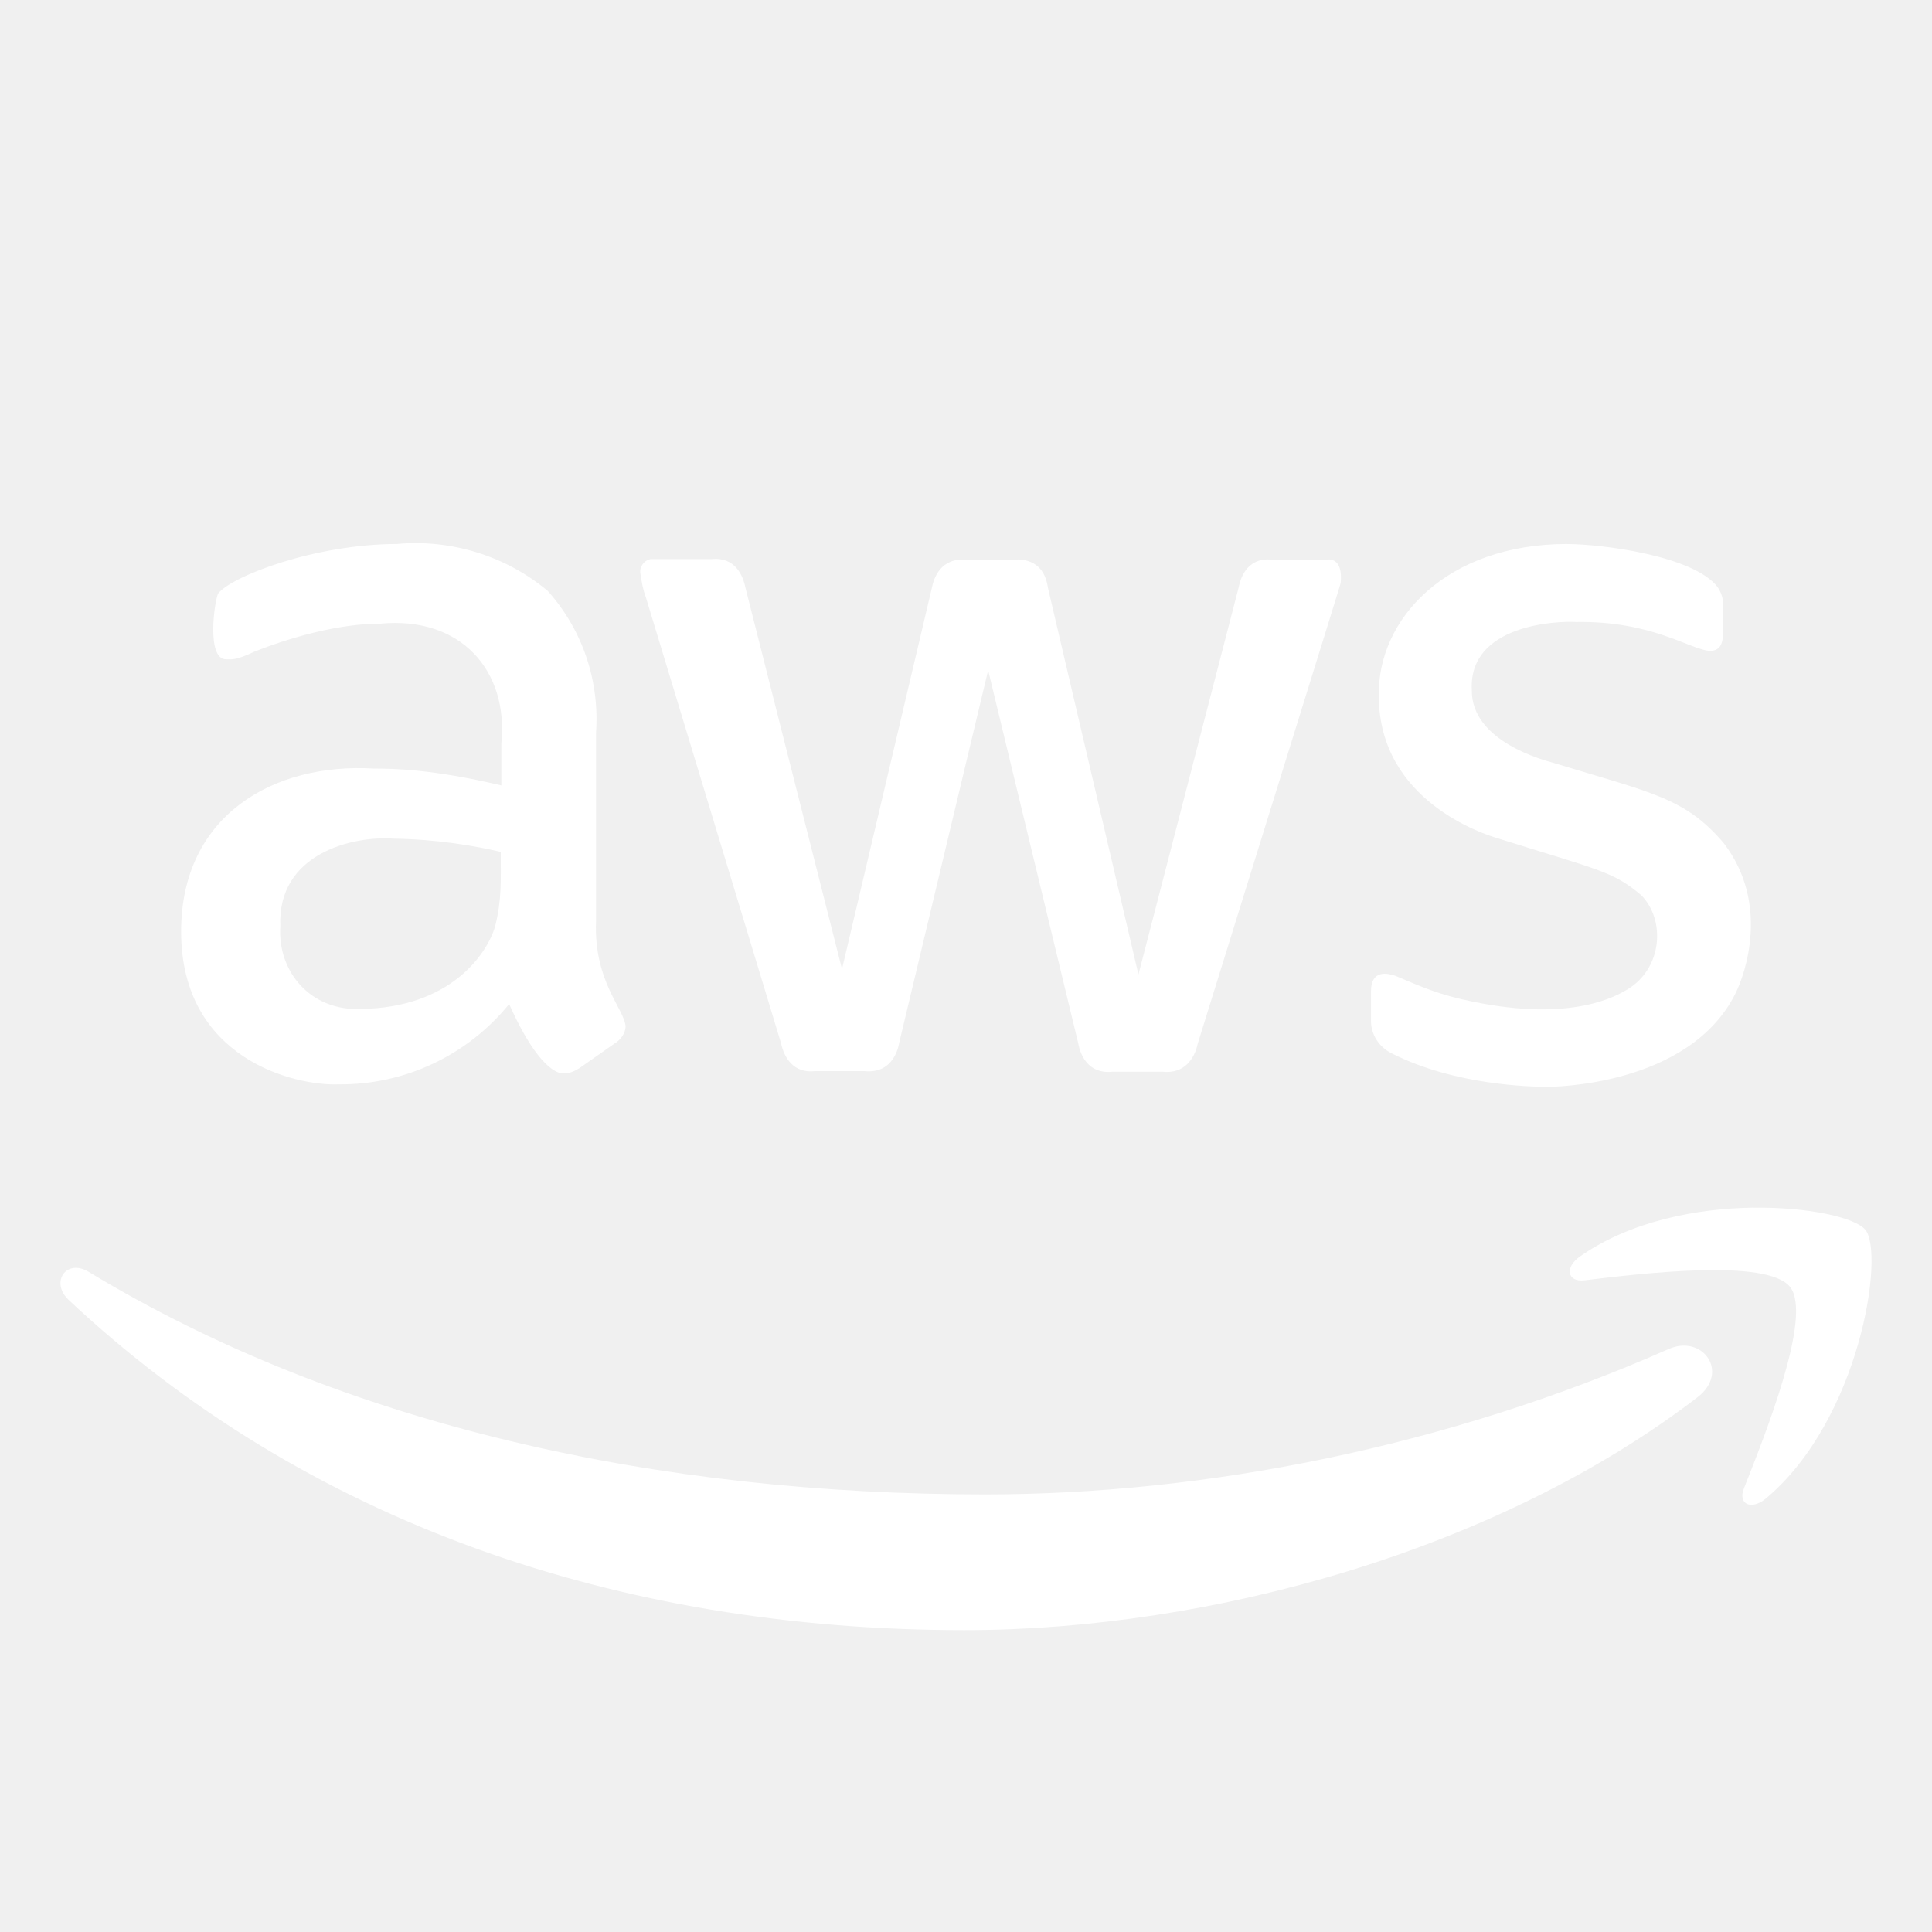
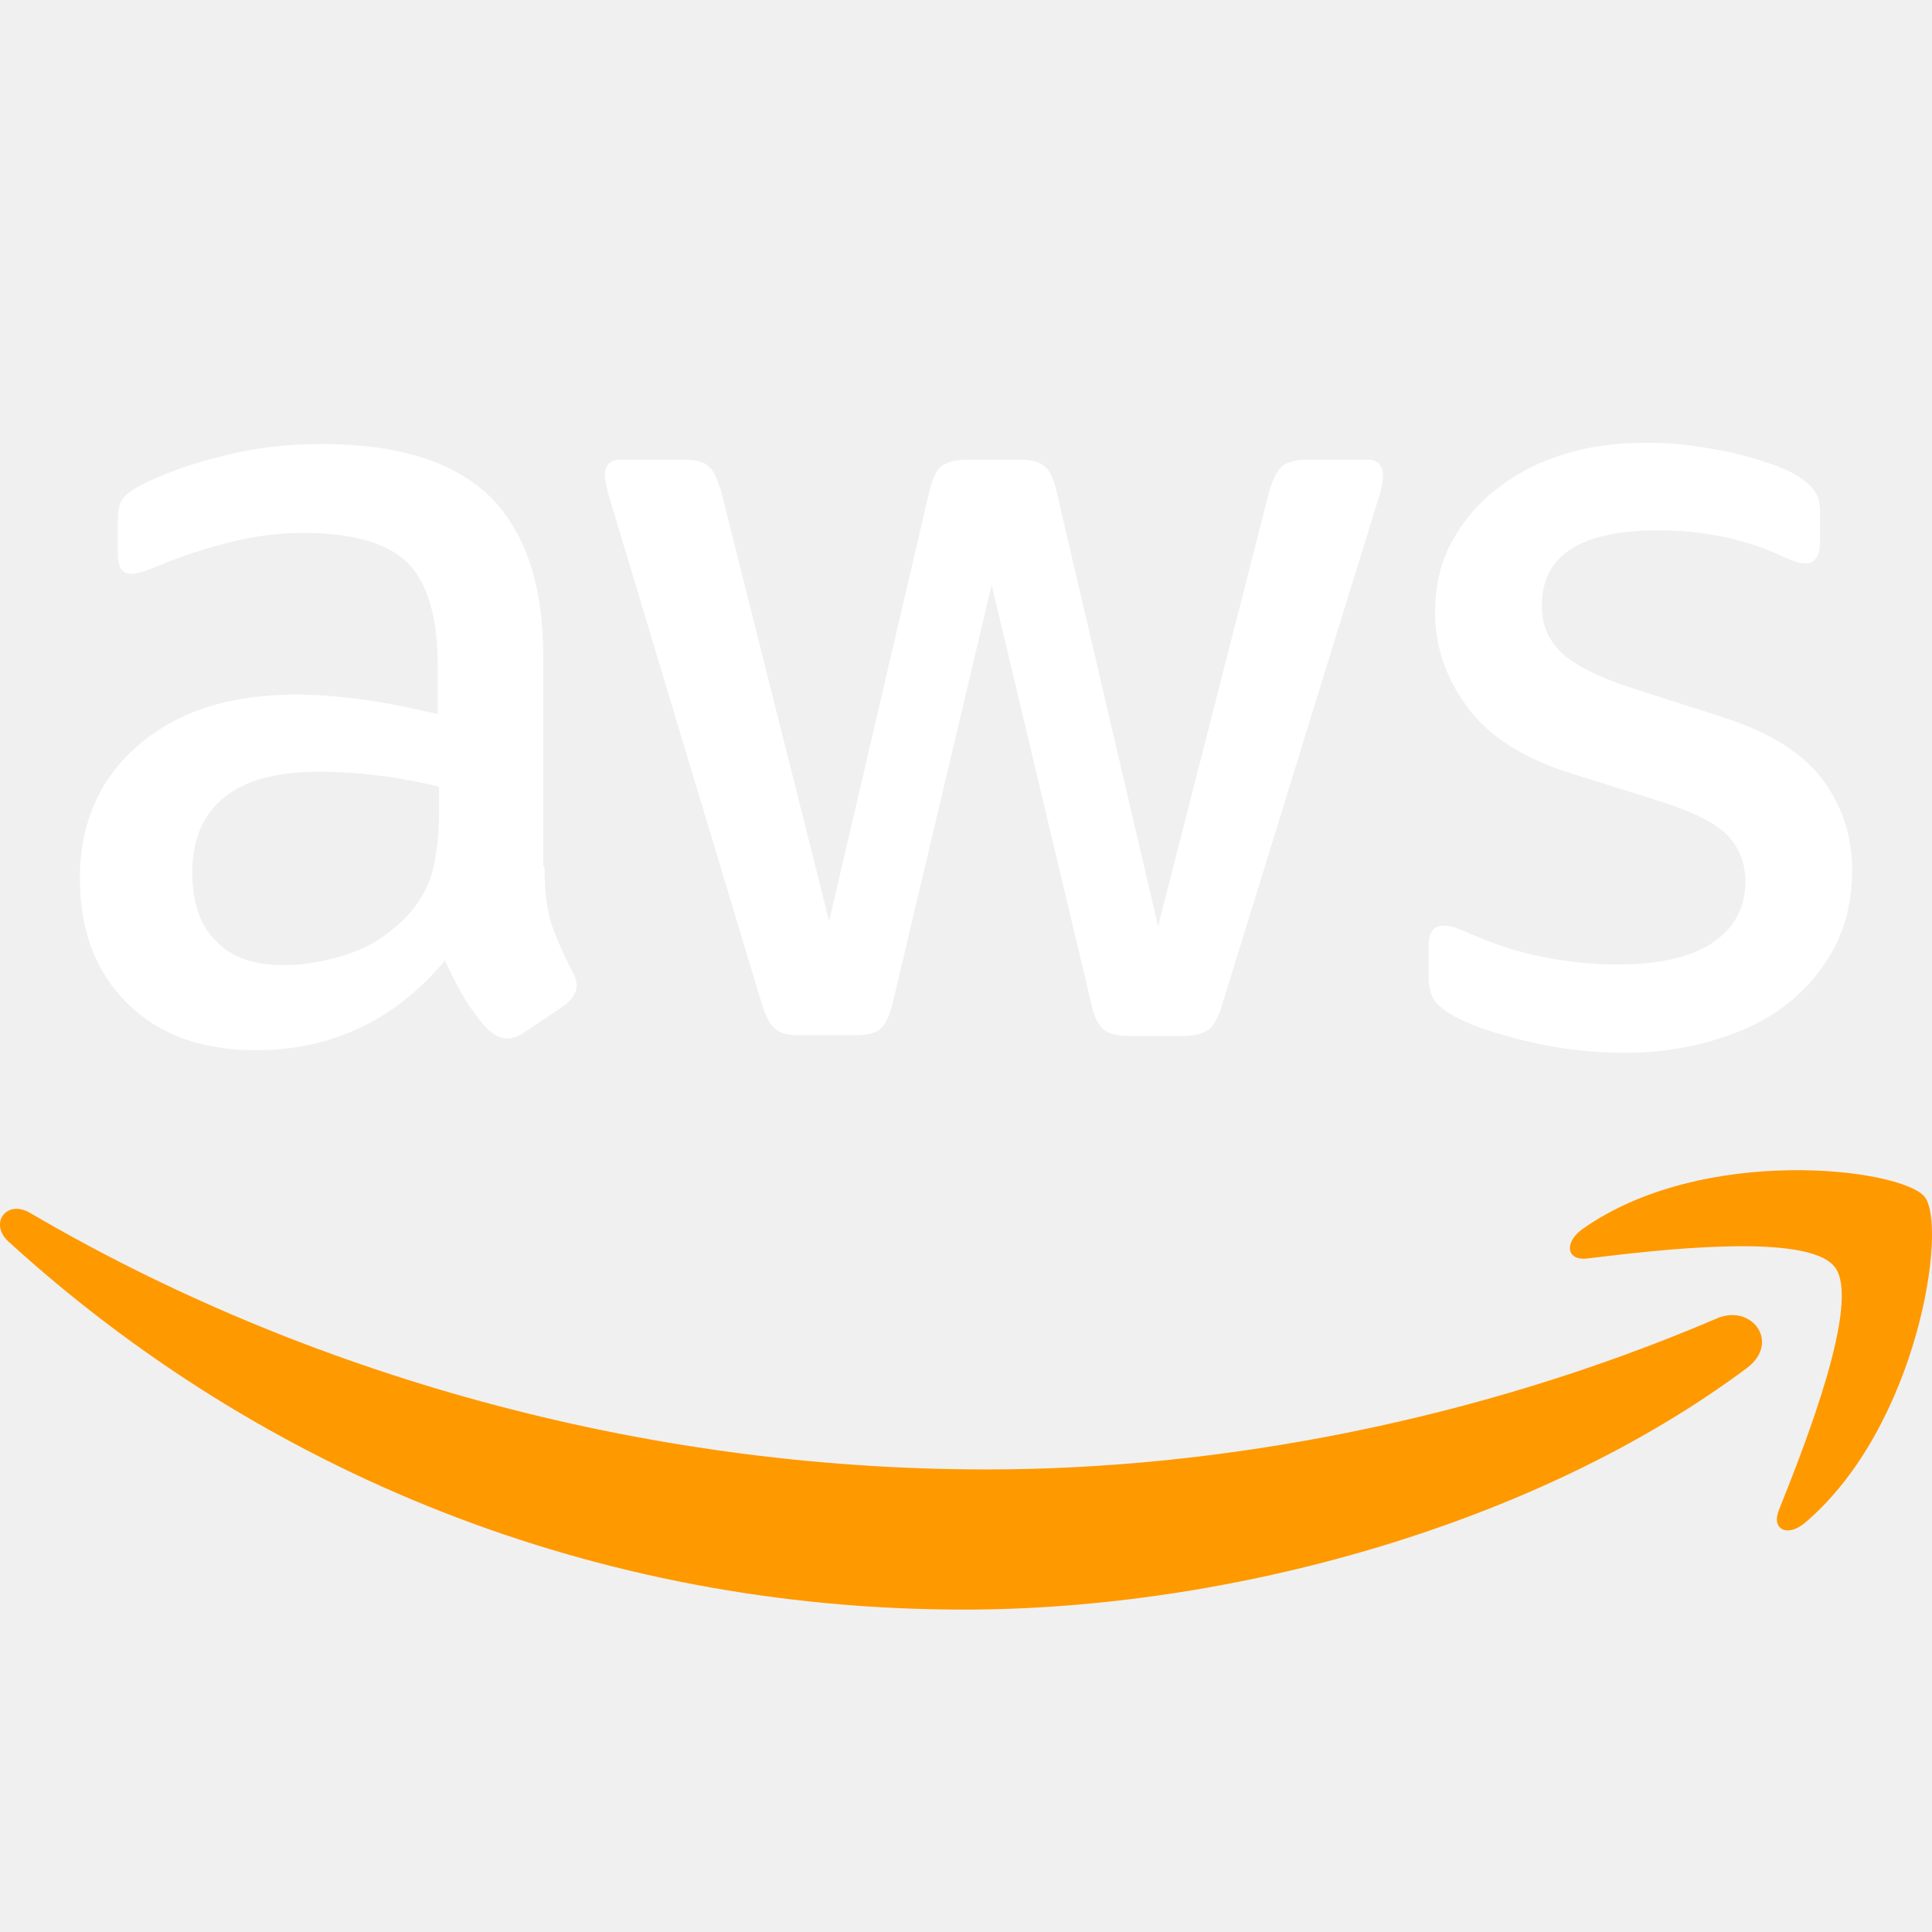
- <svg xmlns="http://www.w3.org/2000/svg" viewBox="0,0,256,256" width="32px" height="32px" fill-rule="nonzero">
-   <g fill="#ffffff" fill-rule="nonzero" stroke="none" stroke-width="1" stroke-linecap="butt" stroke-linejoin="miter" stroke-miterlimit="10" stroke-dasharray="" stroke-dashoffset="0" font-family="none" font-weight="none" font-size="none" text-anchor="none" style="mix-blend-mode: normal">
-     <g transform="scale(8,8)">
-       <path d="M6.584,9.01c-1.36,0 -2.741,0.53 -2.971,0.82c-0.06,0.12 -0.199,1.09 0.131,1.09c0.11,0 0.16,0.019 0.48,-0.131c1.2,-0.47 1.96,-0.459 2.07,-0.459c1.35,-0.13 2.13,0.79 2.01,1.98v0.699c-1.14,-0.27 -1.791,-0.279 -2.111,-0.279c-1.66,-0.1 -3.193,0.775 -3.193,2.699c0,2.11 1.883,2.561 2.613,2.531c1.09,0.01 2.13,-0.48 2.82,-1.33c0.55,1.23 0.9,1.148 0.91,1.148c0.1,0 0.18,-0.04 0.26,-0.09l0.57,-0.4c0.1,-0.06 0.179,-0.159 0.189,-0.279c-0.01,-0.29 -0.53,-0.74 -0.49,-1.75v-3.119c0.06,-0.86 -0.219,-1.702 -0.799,-2.352c-0.69,-0.58 -1.6,-0.859 -2.49,-0.779zM25.957,9.01c-2,0 -3.149,1.25 -3.119,2.52c0,1.74 1.759,2.292 1.959,2.352c1.69,0.53 1.921,0.549 2.391,0.949c0.4,0.41 0.35,1.211 -0.24,1.561c-0.17,0.1 -0.901,0.539 -2.551,0.199c-0.55,-0.11 -0.839,-0.24 -1.289,-0.43c-0.12,-0.04 -0.4,-0.11 -0.4,0.26v0.49c0,0.23 0.14,0.439 0.35,0.539c1.05,0.53 2.31,0.551 2.58,0.551c0.04,0 2.339,0.001 3.109,-1.551c0.159,-0.32 0.571,-1.488 -0.199,-2.488c-0.64,-0.75 -1.19,-0.83 -2.83,-1.33c-0.14,-0.04 -1.35,-0.351 -1.34,-1.201c-0.06,-1.09 1.42,-1.149 1.73,-1.129c1.25,-0.02 1.869,0.449 2.209,0.479c0.15,0 0.221,-0.089 0.221,-0.289v-0.461c0.01,-0.11 -0.03,-0.219 -0.09,-0.309c-0.4,-0.52 -1.93,-0.711 -2.49,-0.711zM10.777,9.26c-0.11,0.02 -0.19,0.13 -0.17,0.24c0.02,0.13 0.04,0.261 0.09,0.391l2.24,7.389c0.05,0.24 0.209,0.501 0.559,0.461h0.82c0.5,0.05 0.57,-0.43 0.58,-0.48l1.471,-6.16l1.49,6.17c0.01,0.05 0.08,0.53 0.57,0.48h0.83c0.36,0.04 0.53,-0.221 0.58,-0.461c2.52,-8.11 2.349,-7.559 2.369,-7.639c0.04,-0.42 -0.2,-0.391 -0.24,-0.381h-0.891c-0.45,-0.05 -0.539,0.361 -0.559,0.461l-1.66,6.41l-1.5,-6.41c-0.07,-0.49 -0.47,-0.471 -0.57,-0.461h-0.77c-0.44,-0.04 -0.55,0.311 -0.58,0.461l-1.49,6.32l-1.6,-6.32c-0.04,-0.2 -0.171,-0.511 -0.561,-0.471zM6.523,13.891c0.72,0.01 1.341,0.119 1.771,0.219c0,0.5 0.018,0.78 -0.092,1.23c-0.14,0.48 -0.759,1.351 -2.219,1.371c-0.84,0.04 -1.39,-0.621 -1.34,-1.371c-0.05,-1.2 1.189,-1.499 1.879,-1.449zM29.041,20.002c-0.933,0.013 -2.035,0.222 -2.871,0.809c-0.258,0.179 -0.213,0.428 0.074,0.395c0.94,-0.113 3.032,-0.367 3.406,0.111c0.375,0.478 -0.415,2.45 -0.764,3.332c-0.108,0.263 0.12,0.372 0.361,0.172c1.564,-1.31 1.97,-4.056 1.65,-4.451c-0.161,-0.198 -0.924,-0.38 -1.857,-0.367zM1.217,21.002c-0.218,0.03 -0.312,0.306 -0.084,0.525c3.917,3.674 9.093,5.473 14.84,5.473c4.099,0 8.858,-1.337 12.143,-3.857c0.543,-0.419 0.08,-1.047 -0.477,-0.799c-3.683,1.625 -7.683,2.408 -11.324,2.408c-5.396,0 -10.62,-1.127 -14.846,-3.686c-0.092,-0.056 -0.179,-0.074 -0.252,-0.064z" />
+ <svg xmlns="http://www.w3.org/2000/svg" viewBox="0,0,256,256" width="48px" height="48px" fill-rule="nonzero">
+   <g fill="none" fill-rule="nonzero" stroke="none" stroke-width="1" stroke-linecap="butt" stroke-linejoin="miter" stroke-miterlimit="10" stroke-dasharray="" stroke-dashoffset="0" font-family="none" font-weight="none" font-size="none" text-anchor="none" style="mix-blend-mode: normal">
+     <g transform="scale(5.33333,5.33333)">
+       <path d="M13.527,21.529c0,0.597 0.064,1.08 0.176,1.435c0.128,0.355 0.287,0.742 0.511,1.161c0.08,0.129 0.112,0.258 0.112,0.371c0,0.161 -0.096,0.322 -0.303,0.484l-1.006,0.677c-0.144,0.097 -0.287,0.145 -0.415,0.145c-0.16,0 -0.319,-0.081 -0.479,-0.226c-0.224,-0.242 -0.415,-0.5 -0.575,-0.758c-0.16,-0.274 -0.319,-0.58 -0.495,-0.951c-1.245,1.483 -2.81,2.225 -4.694,2.225c-1.341,0 -2.411,-0.387 -3.193,-1.161c-0.782,-0.774 -1.181,-1.806 -1.181,-3.096c0,-1.37 0.479,-2.483 1.453,-3.321c0.974,-0.838 2.267,-1.258 3.911,-1.258c0.543,0 1.102,0.048 1.692,0.129c0.59,0.081 1.197,0.21 1.836,0.355v-1.177c0,-1.225 -0.255,-2.08 -0.75,-2.58c-0.511,-0.5 -1.373,-0.742 -2.602,-0.742c-0.559,0 -1.133,0.064 -1.724,0.21c-0.591,0.145 -1.165,0.322 -1.724,0.548c-0.255,0.113 -0.447,0.177 -0.559,0.21c-0.112,0.032 -0.192,0.048 -0.255,0.048c-0.224,0 -0.335,-0.161 -0.335,-0.5v-0.79c0,-0.258 0.032,-0.451 0.112,-0.564c0.08,-0.113 0.224,-0.226 0.447,-0.339c0.559,-0.29 1.229,-0.532 2.012,-0.726c0.782,-0.21 1.612,-0.306 2.49,-0.306c1.9,0 3.289,0.435 4.183,1.306c0.878,0.871 1.325,2.193 1.325,3.966v5.224h0.03zM7.045,23.979c0.527,0 1.07,-0.097 1.644,-0.29c0.575,-0.193 1.086,-0.548 1.517,-1.032c0.255,-0.306 0.447,-0.645 0.543,-1.032c0.096,-0.387 0.16,-0.855 0.16,-1.403v-0.677c-0.463,-0.113 -0.958,-0.21 -1.469,-0.274c-0.511,-0.064 -1.006,-0.097 -1.501,-0.097c-1.07,0 -1.852,0.21 -2.379,0.645c-0.527,0.435 -0.782,1.048 -0.782,1.854c0,0.758 0.192,1.322 0.591,1.709c0.383,0.404 0.942,0.597 1.676,0.597zM19.865,25.721c-0.287,0 -0.479,-0.048 -0.607,-0.161c-0.128,-0.097 -0.239,-0.322 -0.335,-0.629l-3.752,-12.463c-0.096,-0.322 -0.144,-0.532 -0.144,-0.645c0,-0.258 0.128,-0.403 0.383,-0.403h1.565c0.303,0 0.511,0.048 0.623,0.161c0.128,0.097 0.223,0.322 0.319,0.629l2.682,10.674l2.49,-10.674c0.08,-0.322 0.176,-0.532 0.303,-0.629c0.128,-0.097 0.351,-0.161 0.639,-0.161h1.277c0.303,0 0.511,0.048 0.639,0.161c0.128,0.097 0.239,0.322 0.303,0.629l2.522,10.803l2.762,-10.803c0.096,-0.322 0.208,-0.532 0.319,-0.629c0.128,-0.097 0.335,-0.161 0.623,-0.161h1.485c0.255,0 0.399,0.129 0.399,0.403c0,0.081 -0.016,0.161 -0.032,0.258c-0.016,0.097 -0.048,0.226 -0.112,0.403l-3.847,12.463c-0.096,0.322 -0.208,0.532 -0.335,0.629c-0.127,0.097 -0.335,0.161 -0.607,0.161h-1.373c-0.303,0 -0.511,-0.048 -0.639,-0.161c-0.128,-0.113 -0.239,-0.322 -0.303,-0.645l-2.474,-10.4l-2.458,10.384c-0.08,0.322 -0.176,0.532 -0.303,0.645c-0.128,0.113 -0.351,0.161 -0.639,0.161zM40.379,26.156c-0.83,0 -1.66,-0.097 -2.458,-0.29c-0.798,-0.193 -1.421,-0.403 -1.836,-0.645c-0.255,-0.145 -0.431,-0.306 -0.495,-0.451c-0.064,-0.145 -0.096,-0.306 -0.096,-0.451v-0.822c0,-0.339 0.128,-0.5 0.367,-0.5c0.096,0 0.192,0.016 0.287,0.048c0.096,0.032 0.239,0.097 0.399,0.161c0.543,0.242 1.133,0.435 1.756,0.564c0.639,0.129 1.261,0.193 1.9,0.193c1.006,0 1.788,-0.177 2.331,-0.532c0.543,-0.355 0.83,-0.871 0.83,-1.532c0,-0.451 -0.144,-0.822 -0.431,-1.129c-0.287,-0.306 -0.83,-0.58 -1.612,-0.838l-2.315,-0.726c-1.165,-0.371 -2.027,-0.919 -2.554,-1.645c-0.527,-0.709 -0.798,-1.499 -0.798,-2.338c0,-0.677 0.144,-1.274 0.431,-1.79c0.287,-0.516 0.671,-0.967 1.149,-1.322c0.479,-0.371 1.022,-0.645 1.66,-0.838c0.639,-0.192 1.309,-0.273 2.012,-0.273c0.351,0 0.718,0.016 1.07,0.064c0.367,0.048 0.702,0.113 1.038,0.177c0.319,0.081 0.623,0.161 0.91,0.258c0.287,0.097 0.511,0.193 0.671,0.29c0.224,0.129 0.383,0.258 0.479,0.403c0.096,0.129 0.144,0.306 0.144,0.532v0.758c0,0.339 -0.128,0.516 -0.367,0.516c-0.128,0 -0.335,-0.064 -0.607,-0.193c-0.91,-0.419 -1.932,-0.629 -3.065,-0.629c-0.91,0 -1.628,0.145 -2.123,0.451c-0.495,0.306 -0.75,0.774 -0.75,1.435c0,0.451 0.16,0.838 0.479,1.145c0.319,0.306 0.91,0.613 1.756,0.887l2.267,0.726c1.149,0.371 1.98,0.887 2.474,1.548c0.494,0.661 0.734,1.419 0.734,2.257c0,0.693 -0.144,1.322 -0.415,1.87c-0.287,0.548 -0.671,1.032 -1.165,1.419c-0.495,0.403 -1.086,0.693 -1.772,0.903c-0.721,0.226 -1.471,0.339 -2.285,0.339z" fill="#ffffff" />
+       <path d="M43.396,33.992c-5.252,3.918 -12.883,5.998 -19.445,5.998c-9.195,0 -17.481,-3.434 -23.739,-9.142c-0.495,-0.451 -0.048,-1.064 0.543,-0.709c6.769,3.966 15.118,6.369 23.755,6.369c5.827,0 12.229,-1.225 18.119,-3.741c0.879,-0.403 1.629,0.58 0.767,1.225zM45.583,31.477c-0.671,-0.871 -4.438,-0.419 -6.146,-0.21c-0.511,0.064 -0.591,-0.387 -0.128,-0.726c3.001,-2.128 7.934,-1.516 8.509,-0.806c0.575,0.726 -0.16,5.708 -2.969,8.094c-0.431,0.371 -0.846,0.177 -0.655,-0.306c0.639,-1.596 2.06,-5.192 1.389,-6.046z" fill="#ff9900" />
    </g>
  </g>
</svg>
